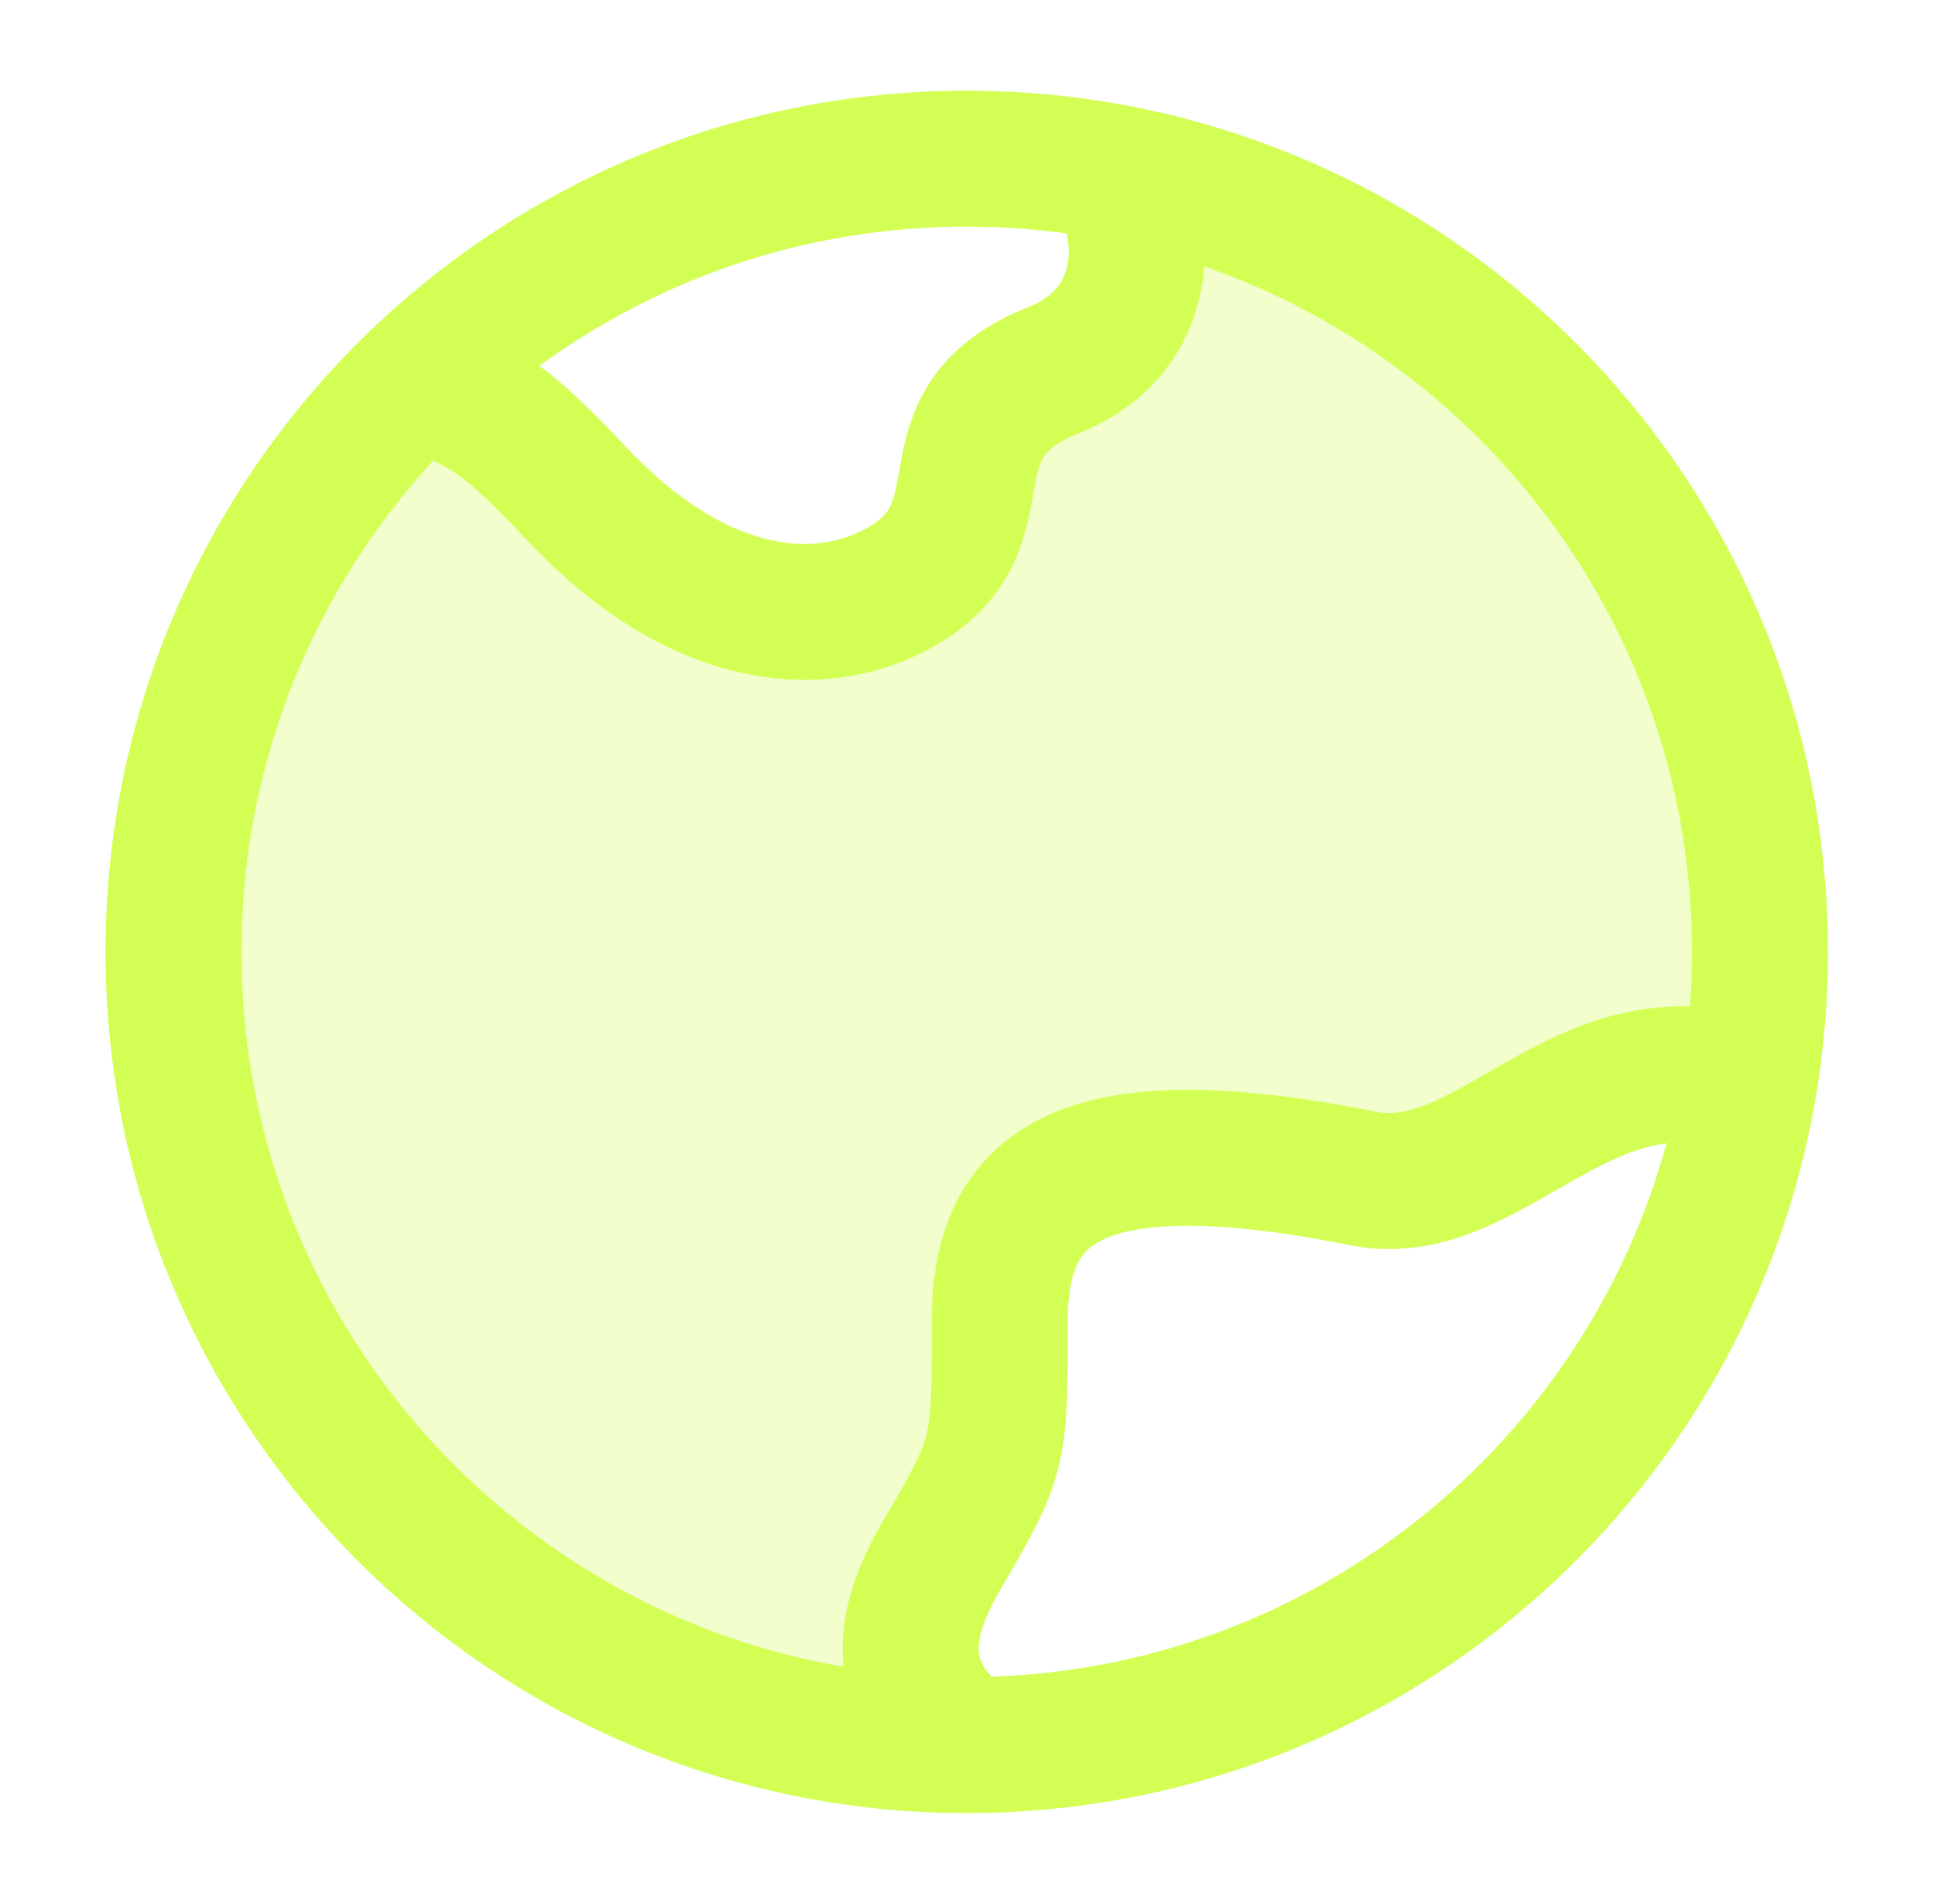
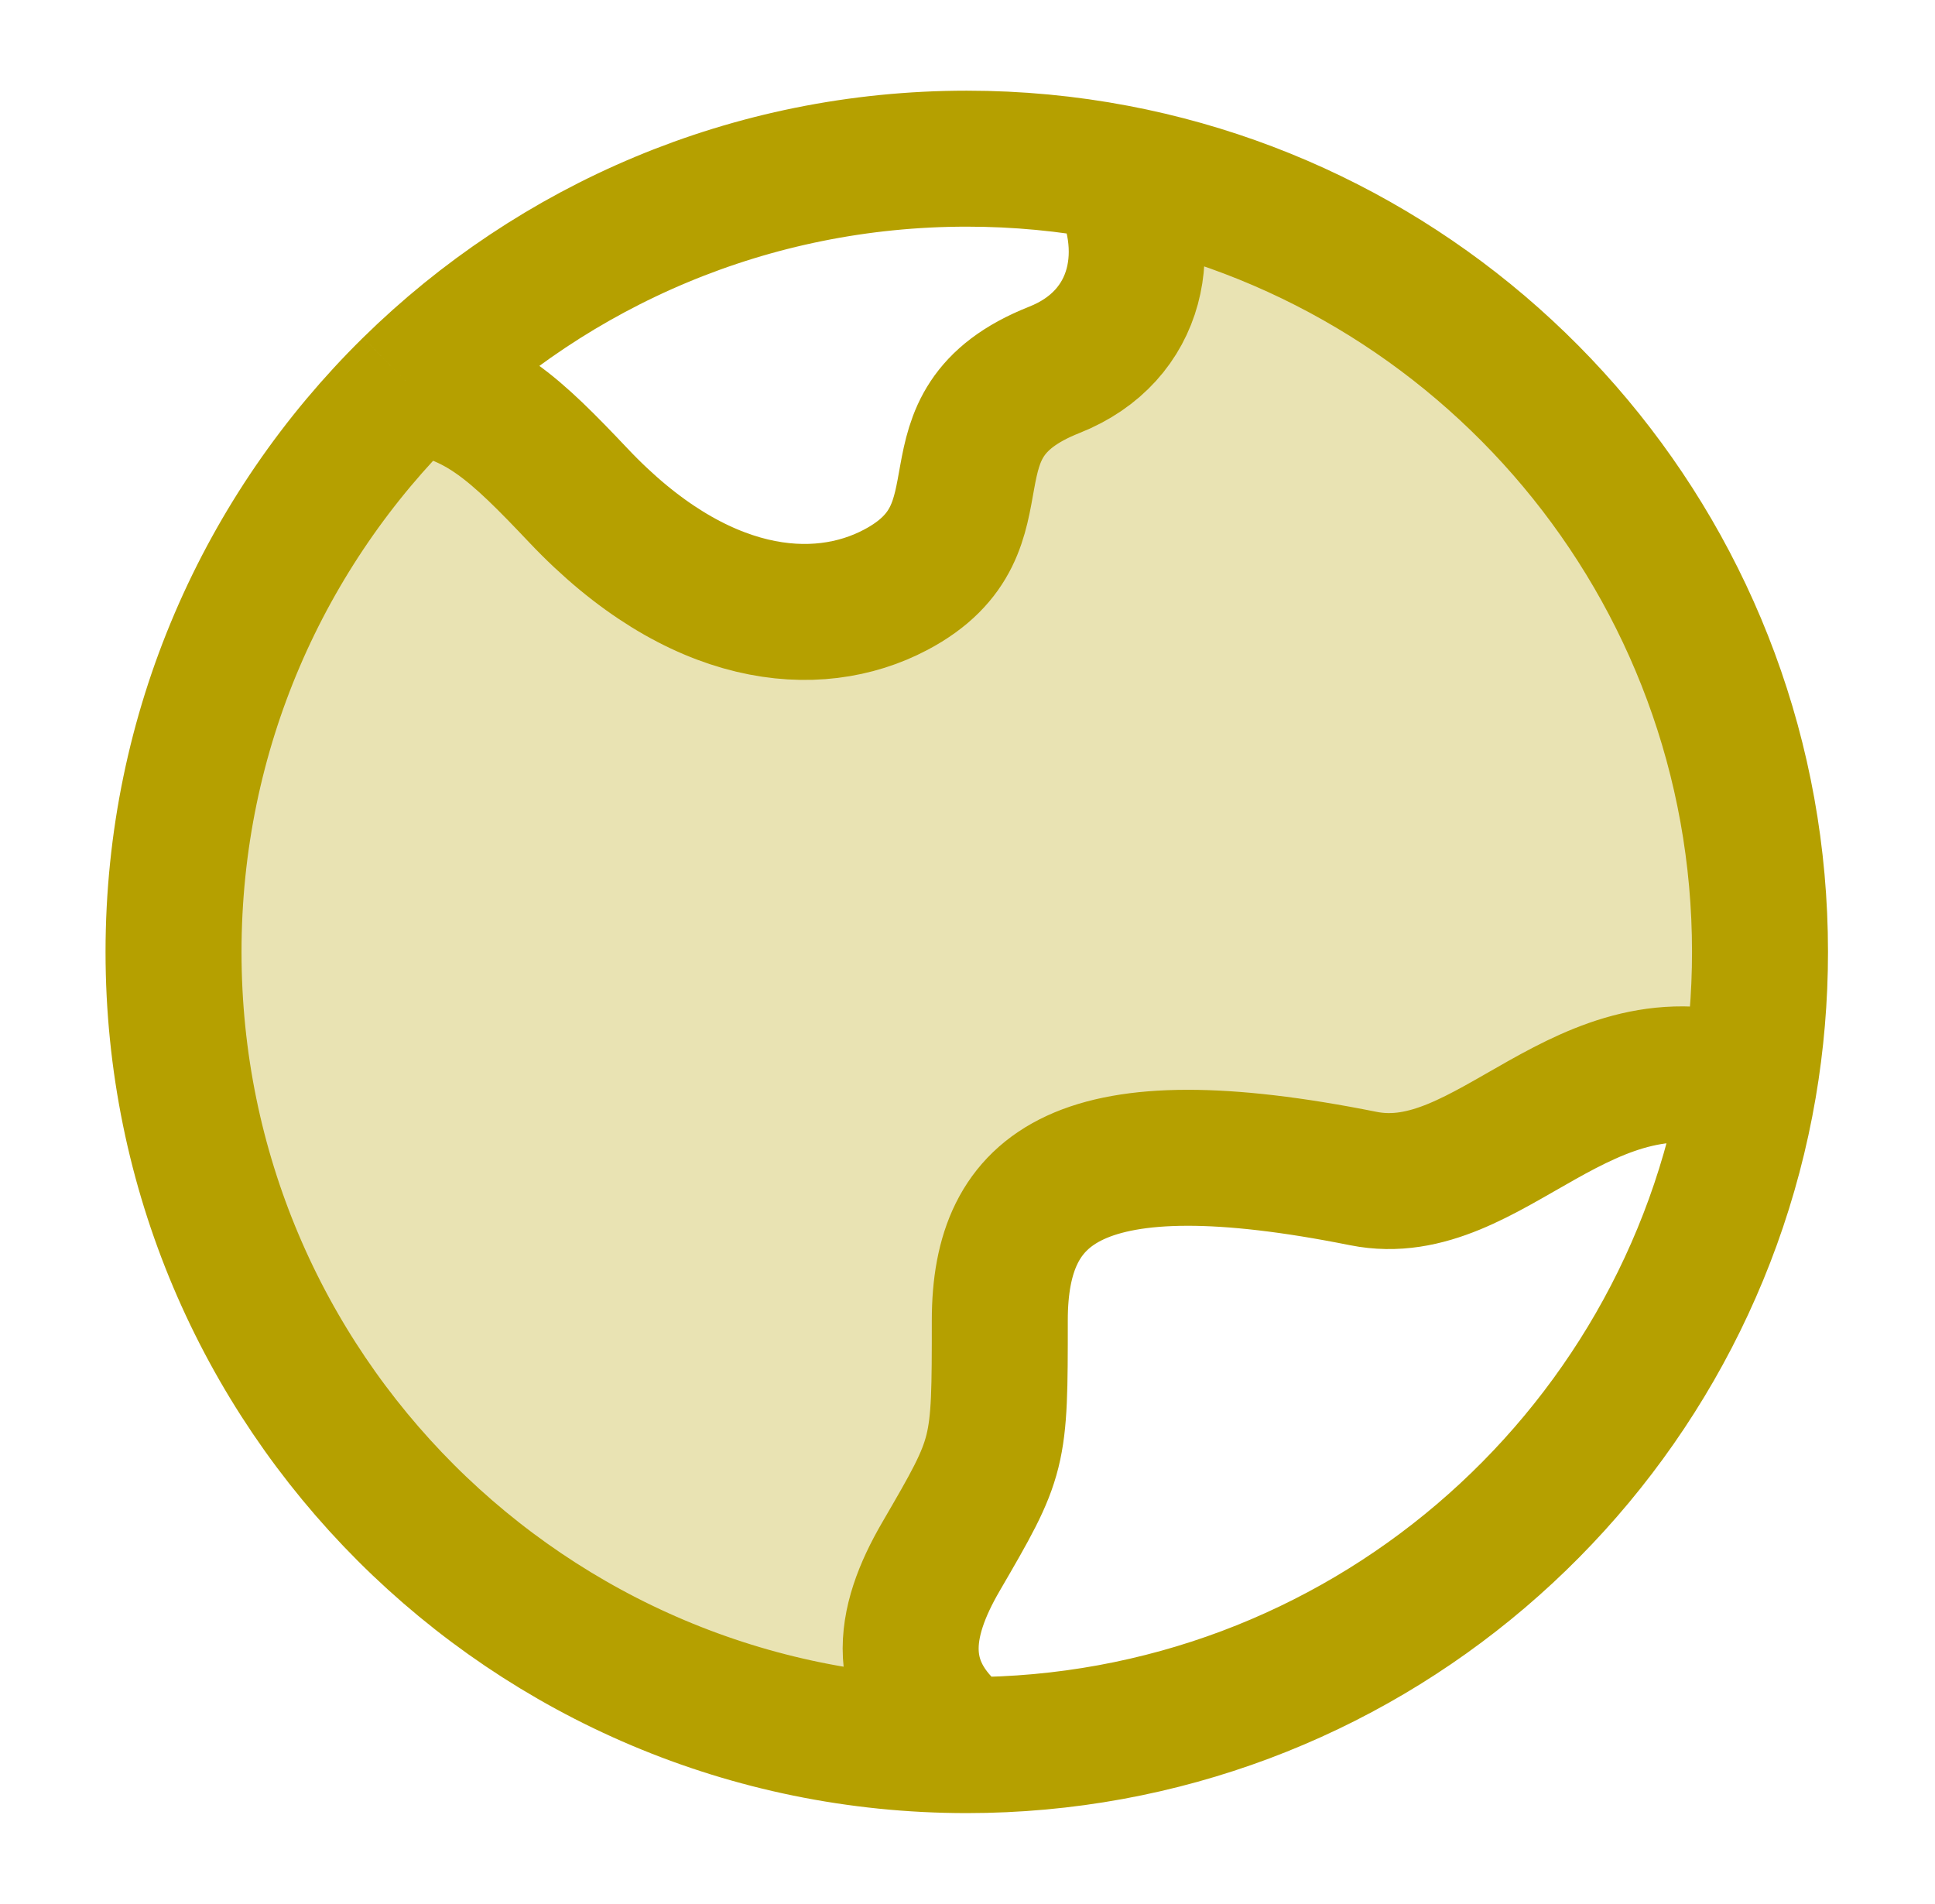
<svg xmlns="http://www.w3.org/2000/svg" width="62" height="61" viewBox="0 0 62 61" fill="none">
-   <path opacity="0.3" d="M30.977 55.918C16.939 55.918 5.56 44.538 5.56 30.501C5.56 23.403 8.469 16.985 13.16 12.374C15.319 12.602 16.527 13.758 18.535 15.879C22.346 19.906 26.157 20.242 28.698 18.9C32.509 16.887 29.306 13.625 33.779 11.853C36.521 10.766 37.044 7.921 35.746 5.531C47.503 7.763 56.393 18.094 56.393 30.501C56.393 31.968 56.269 33.406 56.03 34.804C50.736 32.943 47.764 38.579 43.685 37.763C34.607 35.947 32.035 37.977 32.035 42.306C32.035 46.634 32.035 46.634 30.148 49.881C28.919 51.992 28.529 54.104 30.977 55.918Z" fill="#D3FF55" />
-   <path d="M30.977 55.917C16.939 55.917 5.56 44.538 5.56 30.501C5.56 23.403 8.469 16.985 13.16 12.373M30.977 55.917C28.529 54.103 28.919 51.992 30.148 49.88C32.035 46.634 32.035 46.634 32.035 42.305C32.035 37.977 34.607 35.947 43.685 37.763C47.764 38.578 50.736 32.943 56.03 34.804M30.977 55.917C43.547 55.917 53.986 46.792 56.03 34.804M56.03 34.804C56.269 33.405 56.393 31.967 56.393 30.501C56.393 18.094 47.503 7.763 35.746 5.531M35.746 5.531C37.044 7.92 36.521 10.766 33.779 11.852C29.306 13.625 32.509 16.886 28.698 18.899C26.157 20.242 22.346 19.906 18.535 15.879C16.527 13.758 15.319 12.601 13.16 12.373M35.746 5.531C34.201 5.237 32.607 5.084 30.977 5.084C24.037 5.084 17.747 7.865 13.16 12.373" stroke="#D3FF55" stroke-width="4.357" stroke-linejoin="round" />
+   <path opacity="0.3" d="M30.977 55.918C16.939 55.918 5.56 44.538 5.56 30.501C5.56 23.403 8.469 16.985 13.16 12.374C15.319 12.602 16.527 13.758 18.535 15.879C22.346 19.906 26.157 20.242 28.698 18.9C32.509 16.887 29.306 13.625 33.779 11.853C36.521 10.766 37.044 7.921 35.746 5.531C47.503 7.763 56.393 18.094 56.393 30.501C56.393 31.968 56.269 33.406 56.03 34.804C50.736 32.943 47.764 38.579 43.685 37.763C34.607 35.947 32.035 37.977 32.035 42.306C32.035 46.634 32.035 46.634 30.148 49.881C28.919 51.992 28.529 54.104 30.977 55.918Z" fill="#b5a000" />
+   <path d="M30.977 55.917C16.939 55.917 5.56 44.538 5.56 30.501C5.56 23.403 8.469 16.985 13.16 12.373M30.977 55.917C28.529 54.103 28.919 51.992 30.148 49.88C32.035 46.634 32.035 46.634 32.035 42.305C32.035 37.977 34.607 35.947 43.685 37.763C47.764 38.578 50.736 32.943 56.03 34.804M30.977 55.917C43.547 55.917 53.986 46.792 56.03 34.804M56.03 34.804C56.269 33.405 56.393 31.967 56.393 30.501C56.393 18.094 47.503 7.763 35.746 5.531M35.746 5.531C37.044 7.92 36.521 10.766 33.779 11.852C29.306 13.625 32.509 16.886 28.698 18.899C26.157 20.242 22.346 19.906 18.535 15.879C16.527 13.758 15.319 12.601 13.16 12.373M35.746 5.531C34.201 5.237 32.607 5.084 30.977 5.084C24.037 5.084 17.747 7.865 13.16 12.373" stroke="#b5a000" stroke-width="4.357" stroke-linejoin="round" />
</svg>
